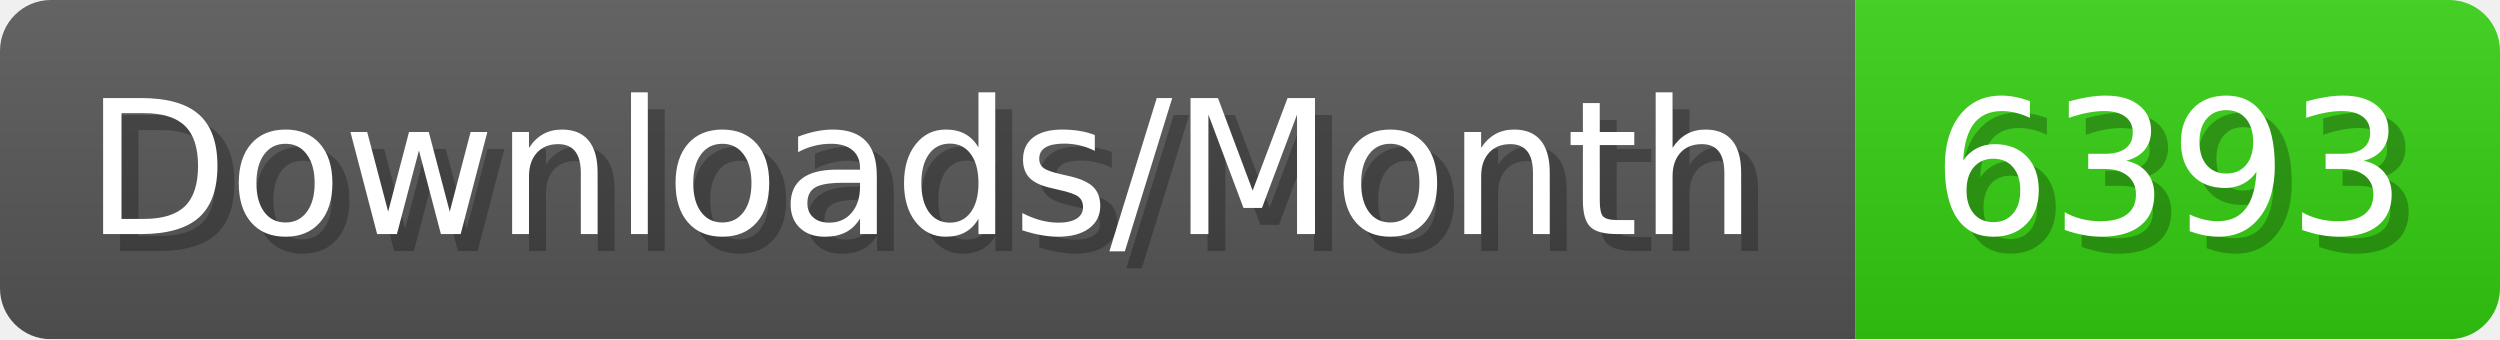
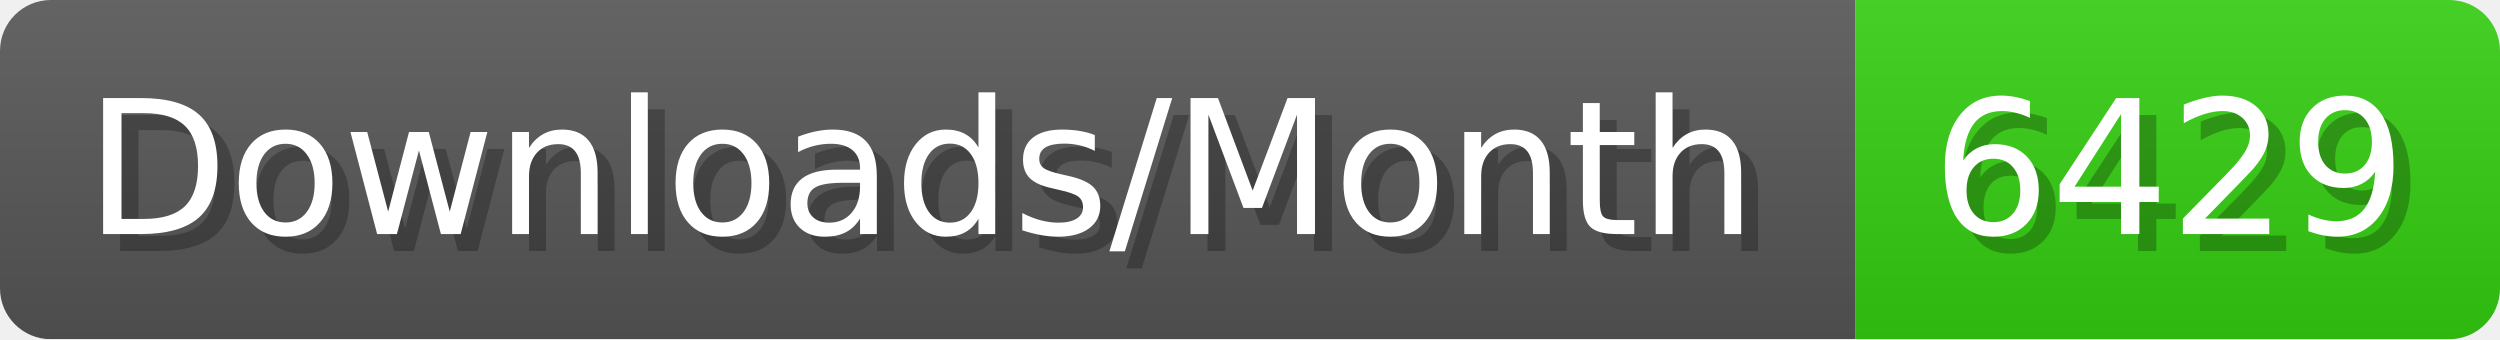
- <svg xmlns="http://www.w3.org/2000/svg" width="147.4" height="20" viewBox="0 0 1474 200" role="img" aria-label="Downloads/Month: 6393">
+ <svg xmlns="http://www.w3.org/2000/svg" width="147.4" height="20" viewBox="0 0 1474 200" role="img" aria-label="Downloads/Month: 6429">
  <linearGradient id="YlXUI" x2="0" y2="100%">
    <stop offset="0" stop-opacity=".1" stop-color="#EEE" />
    <stop offset="1" stop-opacity=".1" />
  </linearGradient>
  <mask id="JHhop">
    <rect width="1474" height="200" rx="30" fill="#FFF" />
  </mask>
  <g mask="url(#JHhop)">
    <rect width="1094" height="200" fill="#555" />
    <rect width="380" height="200" fill="#3C1" x="1094" />
    <rect width="1474" height="200" fill="url(#YlXUI)" />
  </g>
  <g aria-hidden="true" fill="#fff" text-anchor="start" font-family="Verdana,DejaVu Sans,sans-serif" font-size="110">
    <text x="60" y="148" textLength="994" fill="#000" opacity="0.25">Downloads/Month</text>
    <text x="50" y="138" textLength="994">Downloads/Month</text>
-     <text x="1149" y="148" textLength="280" fill="#000" opacity="0.25">6393</text>
-     <text x="1139" y="138" textLength="280">6393</text>
+     <text x="1149" y="148" textLength="280" fill="#000" opacity="0.25">6429</text>
+     <text x="1139" y="138" textLength="280">6429</text>
  </g>
</svg>
